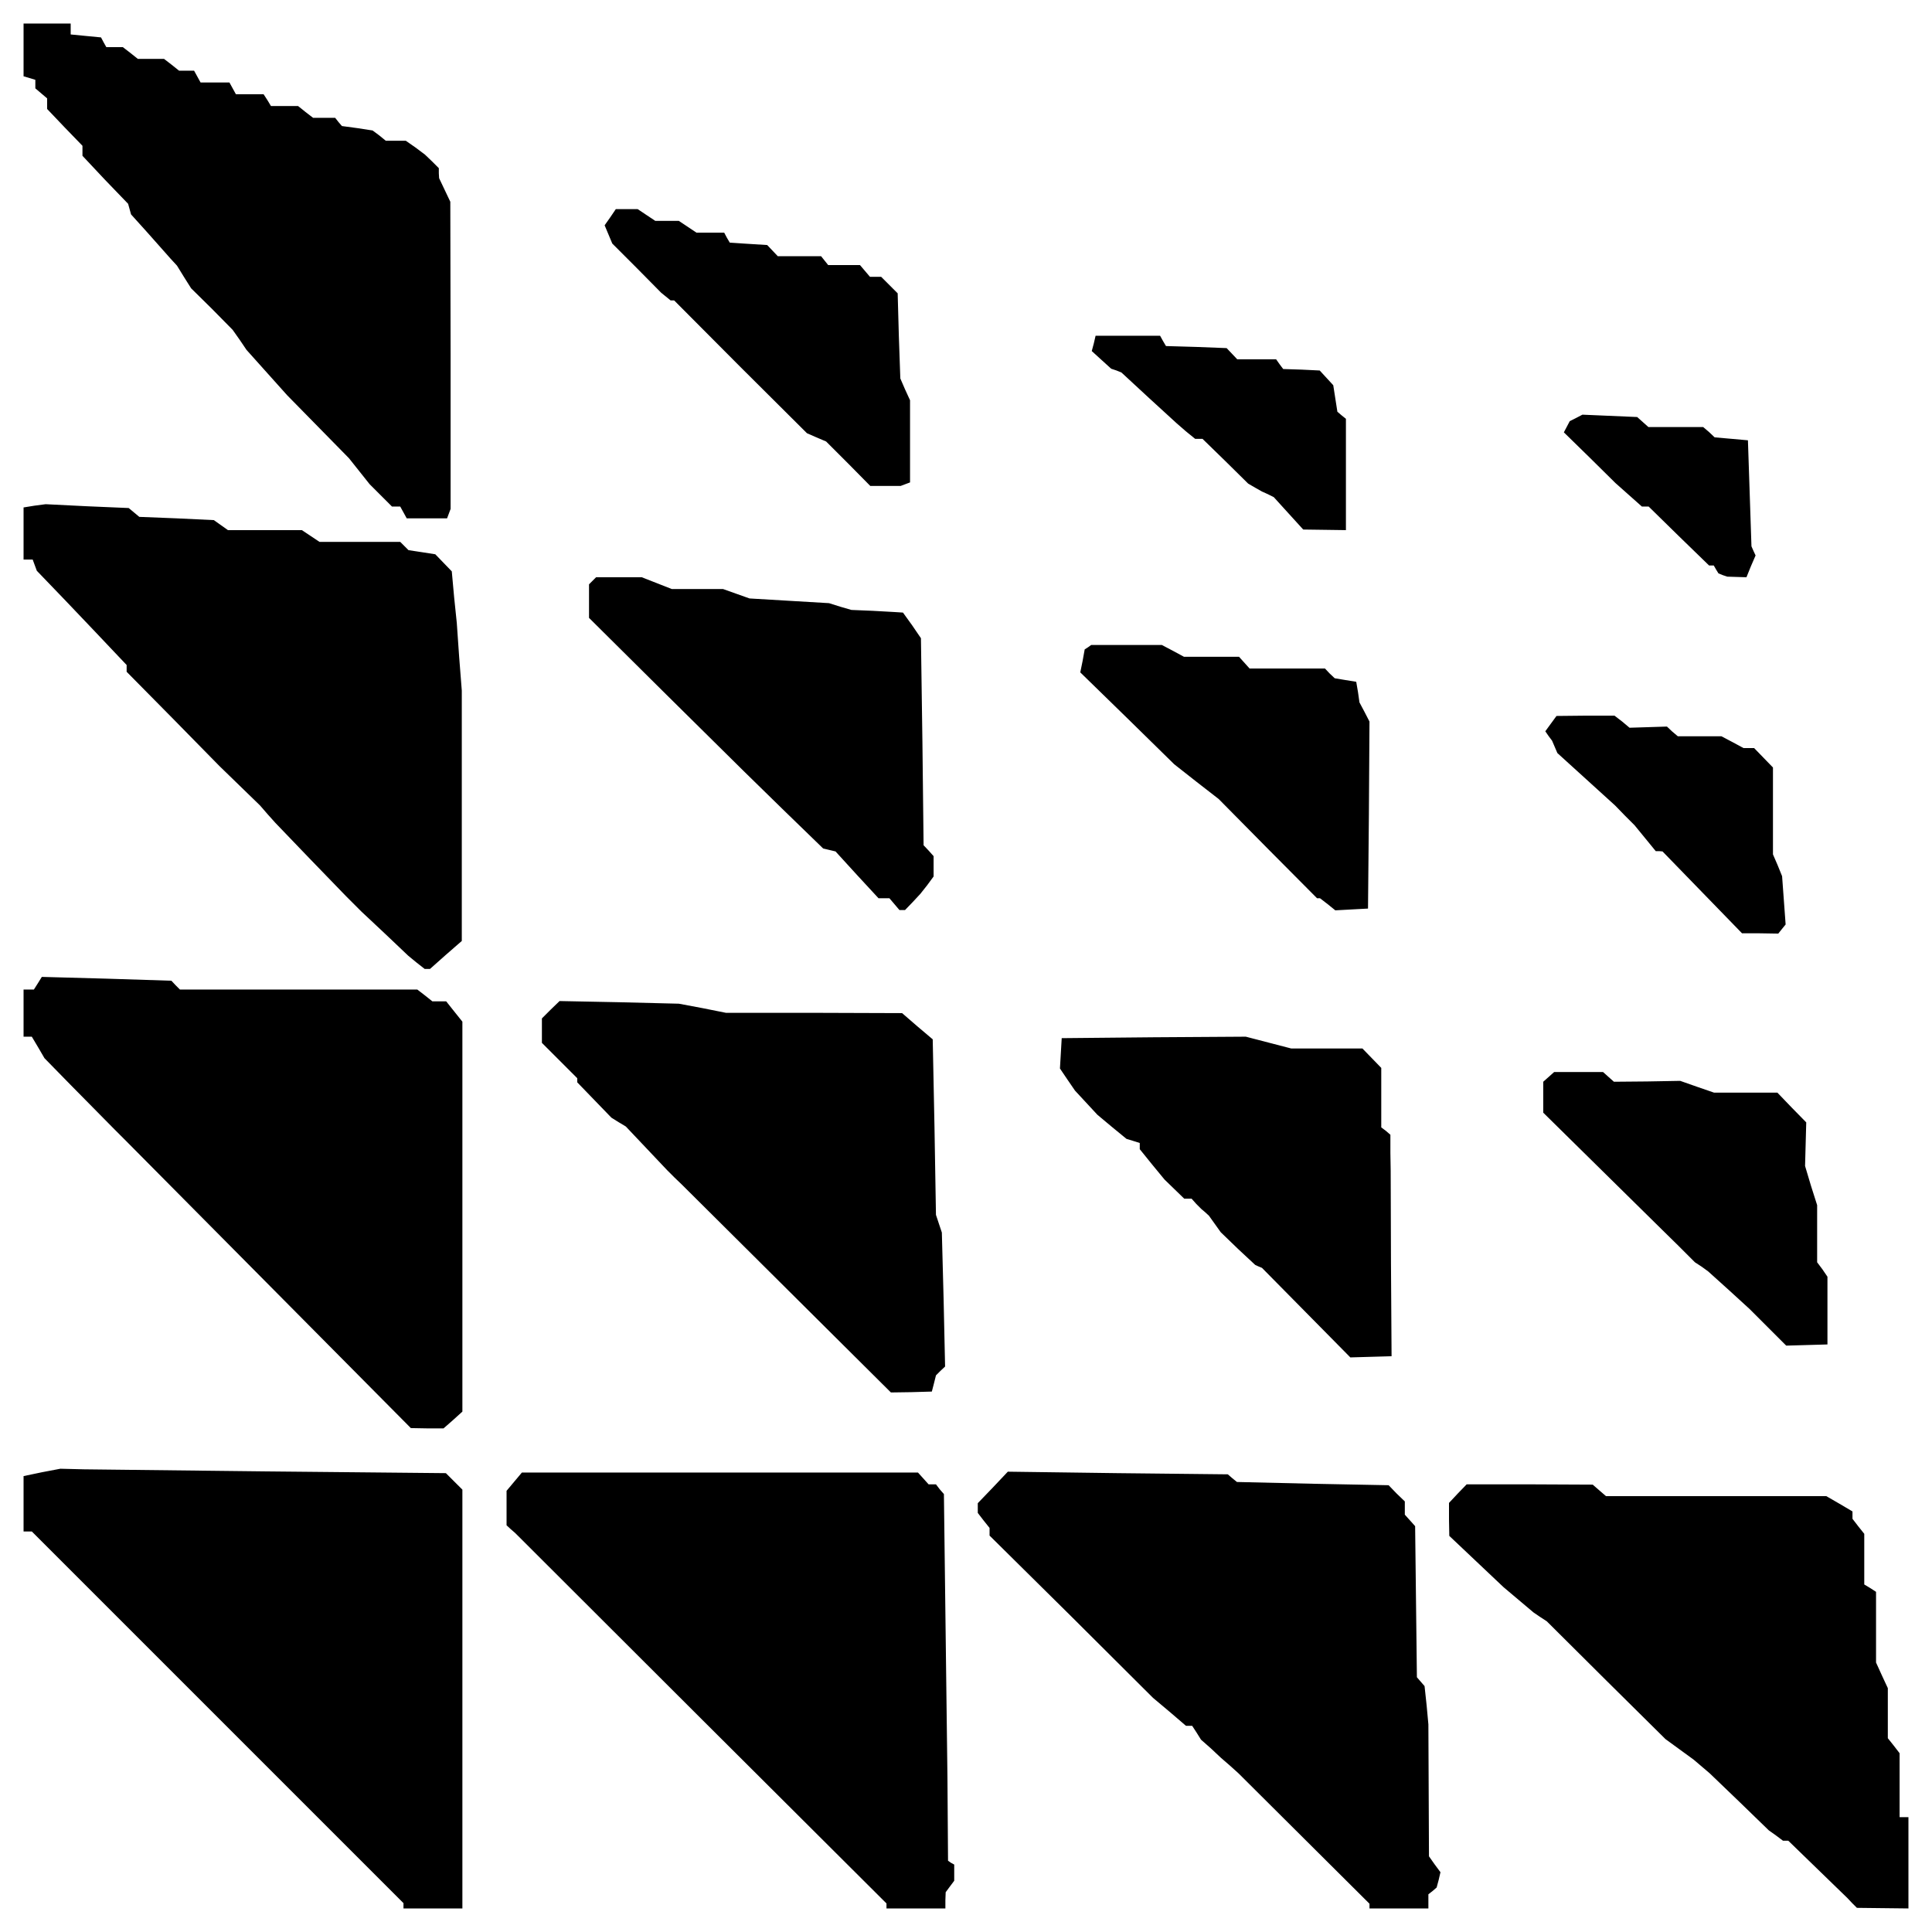
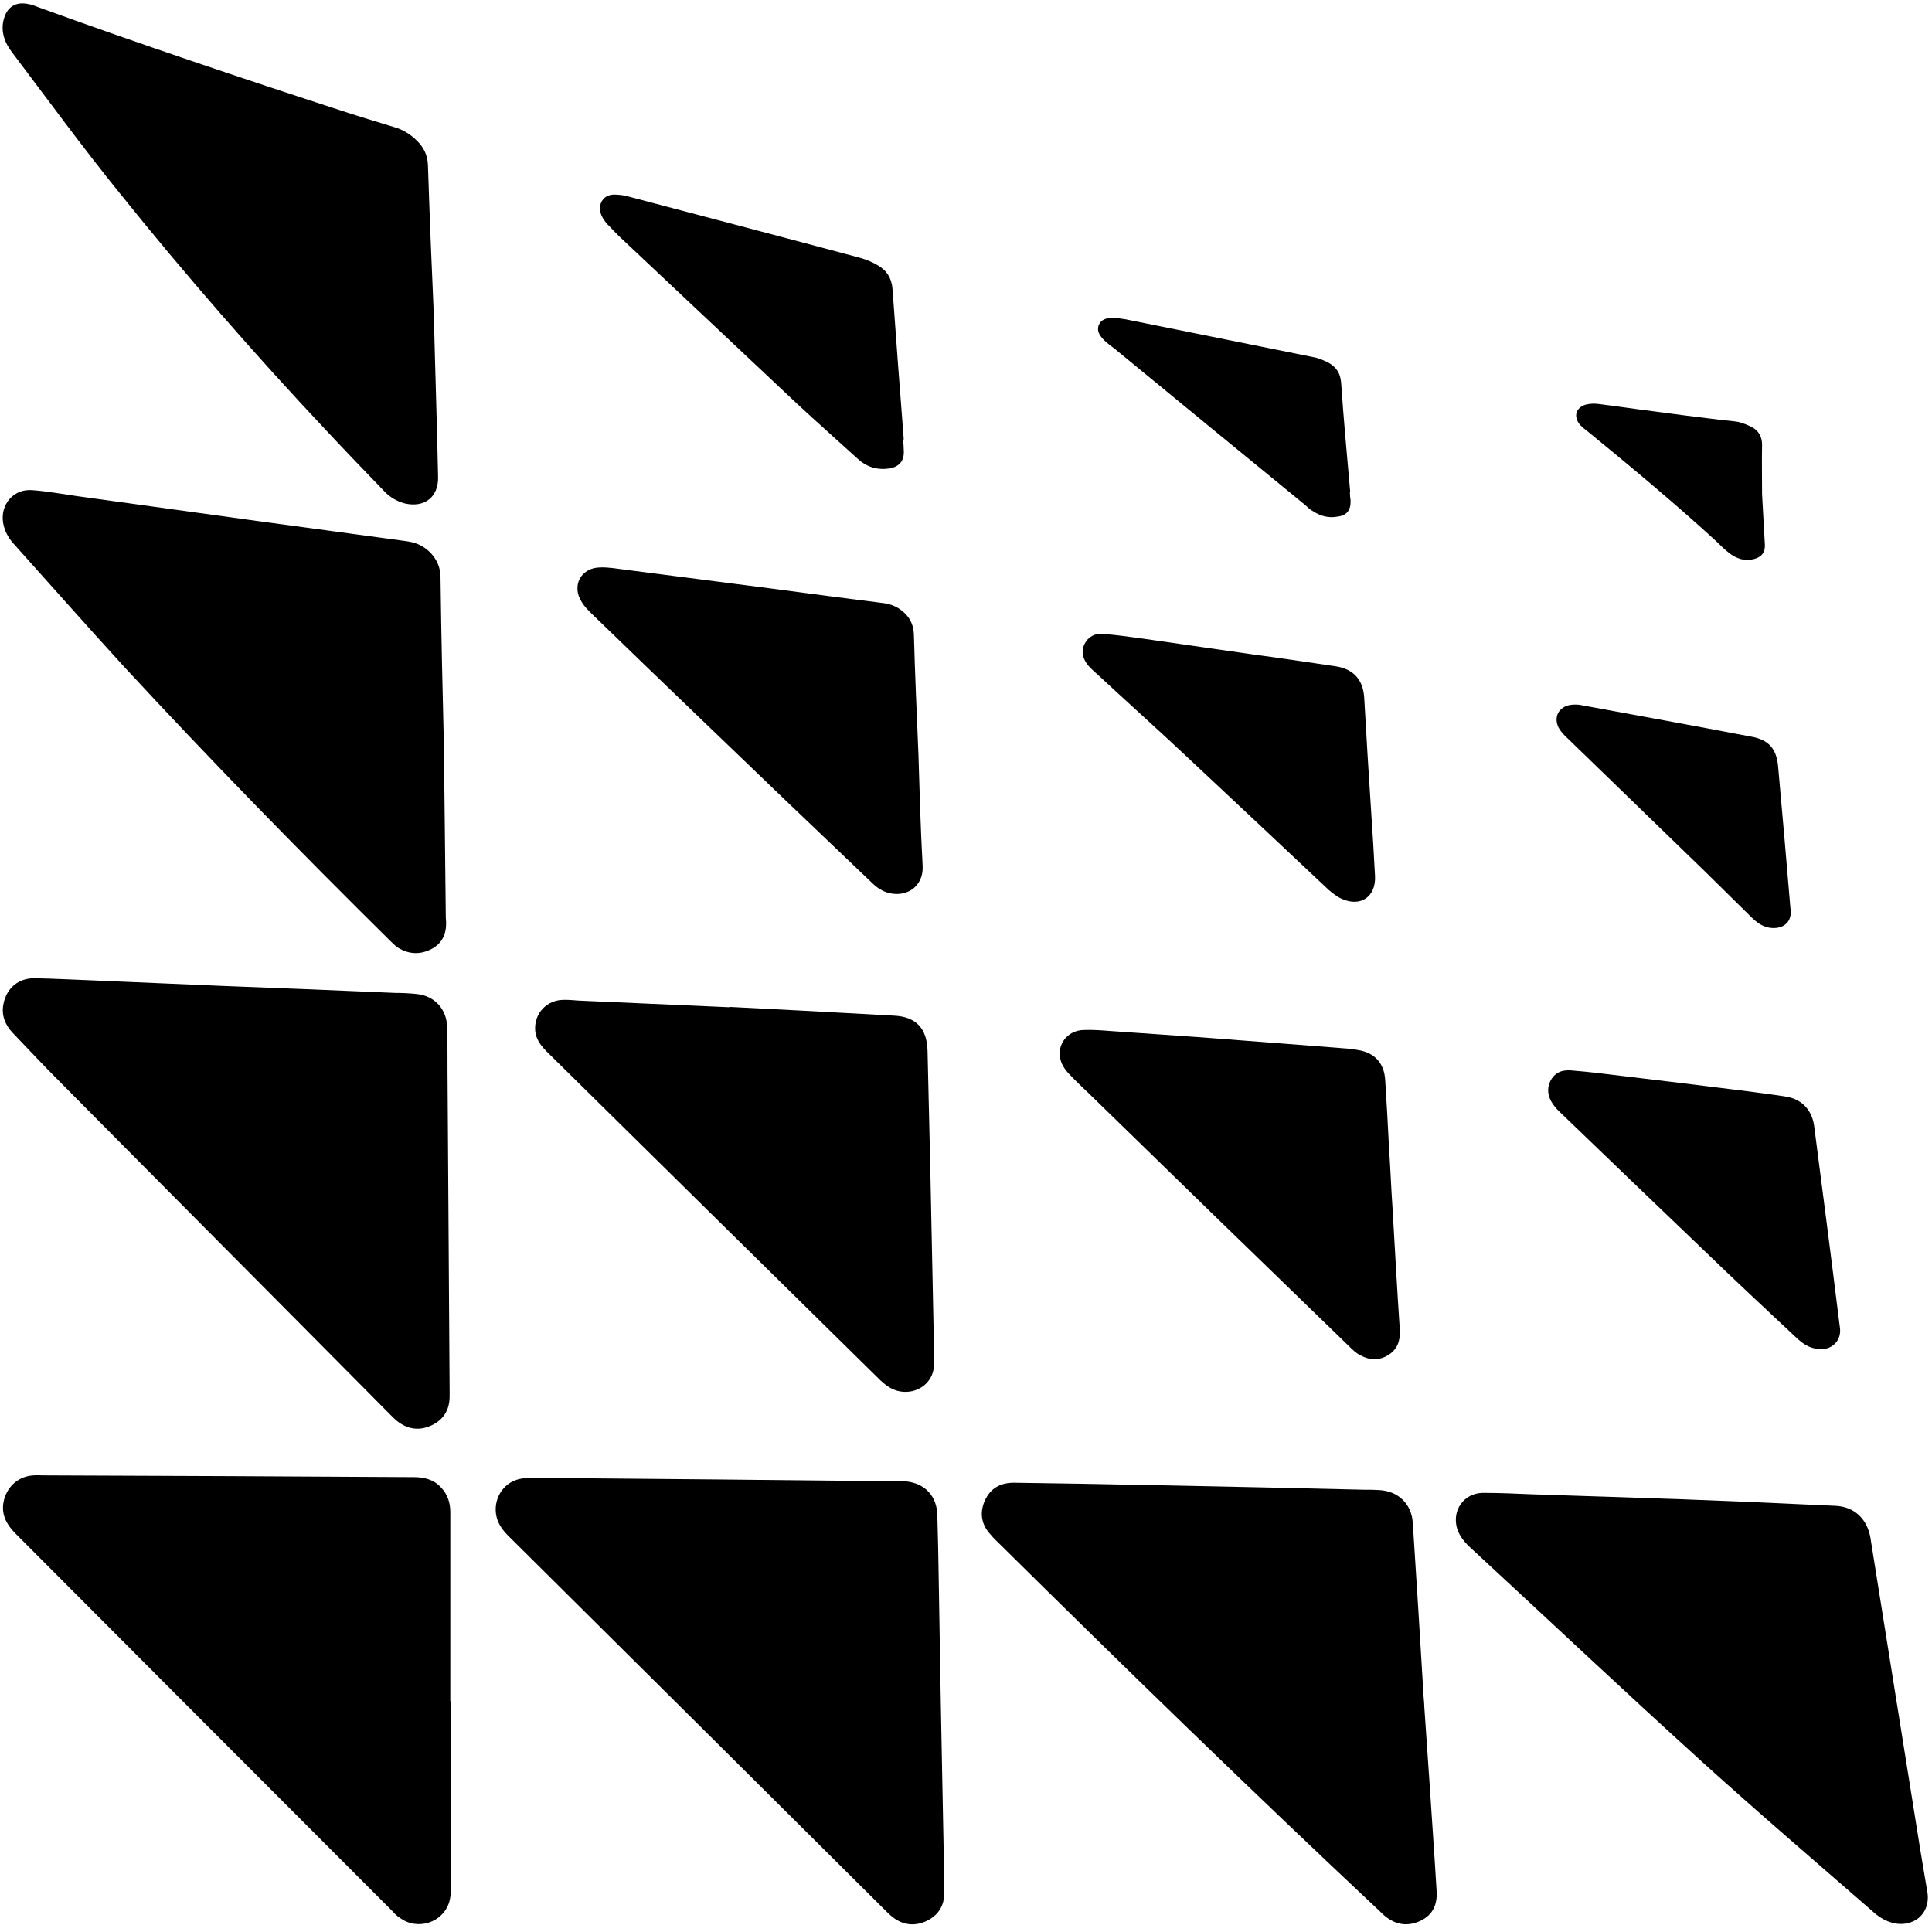
- <svg xmlns="http://www.w3.org/2000/svg" viewBox="0 0 656 656">
-   <path d="M147.0,648.0L137.0,648.0L137.0,647.1L137.0,646.2L73.9,583.1L10.8,520.0L9.4,520.0L8.0,520.0L8.0,510.6L8.0,501.2L14.2,499.9L20.5,498.7L24.5,498.8L28.5,498.9L89.9,499.6L151.4,500.2L154.2,503.0L157.0,505.8L157.0,576.9L157.0,648.0L147.0,648.0ZM311.0,648.0L301.0,648.0L301.0,647.1L301.0,646.3L237.9,583.4L174.9,520.5L173.4,519.2L172.0,517.9L172.0,512.0L172.0,506.2L174.6,503.1L177.2,500.0L244.4,500.0L311.7,500.0L313.5,502.0L315.3,504.0L316.5,504.0L317.8,504.0L319.1,505.7L320.5,507.3L321.1,555.4L321.7,603.5L321.8,617.7L321.9,631.8L322.9,632.5L324.0,633.1L324.0,635.9L324.0,638.6L322.5,640.6L321.1,642.5L321.0,645.2L321.0,648.0L311.0,648.0ZM475.0,648.0L465.0,648.0L465.0,647.2L465.0,646.4L442.8,624.3L420.5,602.1L417.5,599.4L414.5,596.8L411.2,593.7L407.8,590.7L406.3,588.3L404.8,586.0L403.7,586.0L402.7,586.0L397.1,581.2L391.5,576.5L363.8,548.9L336.0,521.4L336.0,520.1L336.0,518.8L334.0,516.3L332.0,513.7L332.0,512.1L332.0,510.4L337.1,505.1L342.2,499.7L379.5,500.2L416.9,500.6L418.4,501.9L420.0,503.2L445.7,503.8L471.5,504.3L474.2,507.1L477.0,509.8L477.0,512.1L477.0,514.3L478.8,516.3L480.5,518.2L480.8,543.8L481.1,569.5L482.4,571.0L483.7,572.5L484.4,579.0L485.0,585.5L485.1,607.9L485.2,630.3L487.1,633.0L489.1,635.7L488.5,638.3L487.8,640.9L486.4,642.1L485.0,643.2L485.0,645.6L485.0,648.0L475.0,648.0ZM639.2,647.9L630.5,647.8L628.9,646.2L627.3,644.5L617.3,634.8L607.2,625.0L606.3,625.0L605.4,625.0L603.0,623.2L600.6,621.5L590.6,611.8L580.5,602.1L577.8,599.8L575.1,597.5L570.3,594.0L565.5,590.5L545.3,570.5L525.2,550.5L522.9,549.0L520.7,547.5L515.6,543.2L510.5,538.9L501.3,530.2L492.1,521.5L492.0,515.9L492.0,510.3L495.0,507.1L498.0,504.0L519.4,504.0L540.8,504.1L543.1,506.1L545.3,508.0L582.7,508.0L620.1,508.0L624.6,510.6L629.0,513.2L629.0,514.5L629.0,515.7L631.0,518.3L633.0,520.8L633.0,529.4L633.0,538.0L635.0,539.2L637.0,540.5L637.0,552.5L637.0,564.5L639.0,568.9L641.0,573.2L641.0,581.7L641.0,590.2L643.0,592.7L645.0,595.3L645.0,606.1L645.0,617.0L646.5,617.0L648.0,617.0L648.0,632.5L648.0,648.0L639.2,647.9ZM145.1,485.0L139.5,484.9L91.2,436.2L42.9,387.5L40.9,385.5L38.9,383.5L31.5,376.0L24.1,368.5L19.6,363.9L15.1,359.3L13.0,355.7L10.8,352.0L9.4,352.0L8.0,352.0L8.0,344.0L8.0,336.0L9.8,336.0L11.5,336.0L12.9,333.8L14.2,331.7L36.2,332.3L58.2,333.0L59.6,334.5L61.1,336.0L101.4,336.0L141.7,336.0L144.3,338.0L146.8,340.0L149.2,340.0L151.5,340.0L154.2,343.4L157.0,346.9L157.0,413.1L157.0,479.3L153.8,482.2L150.6,485.0L145.1,485.0ZM309.4,472.7L302.5,472.8L267.0,437.5L231.5,402.2L229.0,399.8L226.5,397.3L219.5,389.9L212.5,382.5L210.0,381.0L207.6,379.5L201.8,373.5L196.0,367.5L196.0,366.8L196.0,366.1L190.0,360.1L184.0,354.1L184.0,350.0L184.0,345.8L187.0,342.8L190.0,339.9L210.2,340.3L230.5,340.8L238.5,342.3L246.5,343.9L276.4,343.9L306.3,344.0L311.5,348.5L316.7,352.9L317.3,382.7L317.8,412.5L318.8,415.5L319.8,418.5L320.4,441.2L320.9,464.0L319.3,465.5L317.8,467.0L317.1,469.8L316.4,472.5L309.4,472.7ZM465.5,460.7L458.5,460.9L443.5,445.7L428.5,430.5L427.3,430.0L426.2,429.5L420.3,424.0L414.5,418.4L412.5,415.6L410.5,412.8L409.2,411.6L407.9,410.5L406.2,408.8L404.6,407.0L403.3,407.0L402.1,407.0L398.8,403.8L395.4,400.5L391.2,395.4L387.0,390.2L387.0,389.2L387.0,388.1L384.8,387.4L382.5,386.7L377.5,382.6L372.6,378.5L368.8,374.4L365.0,370.3L362.4,366.5L359.9,362.8L360.2,357.6L360.5,352.5L391.7,352.2L423.0,352.0L430.7,354.0L438.4,356.0L450.5,356.0L462.6,356.0L465.8,359.3L469.0,362.6L469.0,372.7L469.0,382.8L470.6,384.0L472.1,385.3L472.1,391.4L472.2,397.5L472.3,429.0L472.5,460.5L465.5,460.7ZM613.5,456.7L606.5,456.9L600.3,450.7L594.1,444.5L587.1,438.1L580.0,431.7L577.8,430.1L575.5,428.6L569.9,423.0L564.3,417.5L544.1,397.6L524.0,377.8L524.0,372.5L524.0,367.3L525.8,365.7L527.7,364.0L536.0,364.0L544.3,364.0L546.2,365.7L548.0,367.3L559.3,367.2L570.5,367.0L576.2,369.0L582.0,371.0L592.7,371.0L603.5,371.0L608.4,376.1L613.3,381.1L613.1,388.5L612.9,395.9L614.9,402.6L617.0,409.2L617.0,418.9L617.0,428.6L618.8,431.0L620.5,433.5L620.5,445.0L620.5,456.5L613.5,456.7ZM145.1,329.0L144.2,329.0L141.4,326.8L138.6,324.5L130.7,317.0L122.7,309.5L120.1,306.9L117.5,304.3L105.5,291.9L93.5,279.4L90.9,276.5L88.3,273.5L81.4,266.8L74.5,260.1L58.8,244.1L43.0,228.1L43.0,226.9L43.0,225.8L37.6,220.1L32.3,214.5L22.4,204.1L12.5,193.8L11.8,191.9L11.1,190.0L9.5,190.0L8.0,190.0L8.0,181.1L8.0,172.3L11.7,171.7L15.5,171.2L29.6,171.9L43.7,172.5L45.5,174.0L47.3,175.5L59.9,176.0L72.6,176.6L75.0,178.3L77.4,180.0L90.0,180.0L102.5,180.0L105.5,182.0L108.5,184.0L122.2,184.0L135.9,184.0L137.3,185.4L138.7,186.8L143.3,187.5L147.8,188.2L150.6,191.1L153.4,194.0L154.2,202.8L155.1,211.5L155.9,223.0L156.8,234.5L156.8,277.0L156.8,319.5L151.4,324.2L146.0,329.0L145.1,329.0ZM597.6,316.9L591.5,316.9L578.0,303.0L564.5,289.1L563.4,289.0L562.2,289.0L558.6,284.6L555.0,280.2L551.7,276.9L548.4,273.5L538.6,264.6L528.8,255.7L527.9,253.6L527.0,251.5L525.8,249.9L524.7,248.3L526.6,245.7L528.5,243.1L538.3,243.0L548.2,243.0L550.8,245.0L553.3,247.1L559.7,246.9L566.0,246.7L567.8,248.4L569.7,250.0L577.1,250.0L584.5,250.0L588.3,252.0L592.0,254.0L593.8,254.0L595.6,254.0L598.8,257.3L602.0,260.6L602.0,275.3L602.0,290.1L603.6,293.8L605.1,297.5L605.7,305.7L606.3,313.9L605.0,315.5L603.8,317.0L597.6,316.9ZM306.4,309.0L305.4,309.0L303.7,307.0L302.0,305.0L300.2,305.0L298.3,305.0L291.0,297.1L283.7,289.1L281.6,288.6L279.5,288.1L266.0,275.0L252.5,261.8L226.2,235.8L200.0,209.8L200.0,204.1L200.0,198.4L201.2,197.2L202.4,196.0L210.2,196.0L217.9,196.0L223.0,198.0L228.1,200.0L236.8,200.0L245.5,200.0L250.0,201.6L254.5,203.2L268.0,204.0L281.5,204.8L285.3,206.0L289.1,207.1L296.3,207.4L303.5,207.8L305.1,207.9L306.6,208.0L309.7,212.3L312.7,216.7L313.2,251.8L313.6,287.0L315.3,288.8L317.0,290.7L317.0,294.1L317.0,297.6L314.8,300.6L312.5,303.5L309.9,306.3L307.3,309.0L306.4,309.0ZM458.9,308.8L453.4,309.1L450.8,307.0L448.2,305.0L447.7,305.0L447.2,305.0L430.5,288.2L413.8,271.3L406.2,265.4L398.7,259.5L382.8,243.9L366.8,228.3L367.6,224.4L368.3,220.5L369.4,219.8L370.5,219.0L382.5,219.0L394.5,219.0L398.3,221.0L402.0,223.0L411.3,223.0L420.7,223.0L422.5,225.0L424.3,227.0L437.1,227.0L449.9,227.0L451.5,228.7L453.2,230.3L456.8,230.9L460.5,231.5L461.1,235.0L461.6,238.5L463.3,241.7L465.0,245.0L464.8,276.7L464.5,308.5L458.9,308.8ZM589.7,195.9L586.5,195.8L585.0,195.3L583.5,194.7L582.7,193.4L581.9,192.0L581.1,192.0L580.3,192.0L570.0,182.0L559.8,172.0L558.6,172.0L557.5,172.0L553.0,168.0L548.5,164.0L539.8,155.4L531.0,146.8L532.0,144.9L533.0,143.0L535.2,141.9L537.3,140.8L546.6,141.2L555.9,141.6L557.8,143.3L559.7,145.0L569.0,145.0L578.3,145.0L580.3,146.7L582.2,148.5L587.9,149.0L593.5,149.5L594.1,167.5L594.7,185.5L595.4,187.1L596.1,188.6L594.5,192.3L593.0,196.0L589.7,195.9ZM449.8,179.9L442.5,179.8L437.5,174.3L432.5,168.8L430.5,167.8L428.5,166.9L426.2,165.6L423.8,164.2L416.1,156.6L408.3,149.0L407.0,149.0L405.8,149.0L402.6,146.4L399.5,143.7L390.1,135.1L380.8,126.5L379.1,125.8L377.3,125.2L374.0,122.2L370.7,119.2L371.4,116.6L372.0,114.0L383.0,114.0L393.9,114.0L394.9,115.8L395.9,117.5L406.2,117.8L416.5,118.2L418.3,120.1L420.1,122.0L426.7,122.0L433.3,122.0L434.5,123.7L435.7,125.3L441.9,125.5L448.1,125.8L450.4,128.3L452.7,130.8L453.4,135.3L454.1,139.8L455.5,141.0L457.0,142.2L457.0,161.1L457.0,180.0L449.8,179.9ZM144.9,176.0L138.1,176.0L137.0,174.0L135.9,172.0L134.5,172.0L133.1,172.0L129.3,168.2L125.5,164.4L122.0,160.0L118.5,155.6L108.0,144.9L97.5,134.2L90.6,126.5L83.7,118.8L81.4,115.4L79.0,112.0L72.0,104.9L64.9,97.9L62.5,94.1L60.1,90.2L57.8,87.7L55.5,85.1L50.0,78.9L44.5,72.8L44.0,71.0L43.5,69.2L35.7,61.1L28.0,52.9L28.0,51.2L28.0,49.5L22.0,43.3L16.0,37.0L16.0,35.2L16.0,33.4L14.0,31.7L12.0,30.0L12.0,28.6L12.0,27.1L10.0,26.5L8.0,25.9L8.0,16.9L8.0,8.0L16.0,8.0L24.0,8.0L24.0,9.9L24.0,11.7L29.1,12.2L34.3,12.7L35.2,14.4L36.1,16.0L38.9,16.0L41.7,16.0L44.3,18.0L46.8,20.0L51.3,20.0L55.7,20.0L58.3,22.0L60.8,24.0L63.4,24.0L65.9,24.0L67.0,26.0L68.1,28.0L73.0,28.0L77.9,28.0L79.0,30.0L80.1,32.0L84.8,32.0L89.5,32.0L90.8,34.0L92.0,36.0L96.6,36.0L101.2,36.0L103.7,38.0L106.3,40.0L110.0,40.0L113.8,40.0L114.9,41.4L116.1,42.8L121.3,43.5L126.5,44.3L128.8,46.0L131.0,47.8L134.4,47.8L137.8,47.8L141.1,50.1L144.3,52.5L146.7,54.8L149.0,57.1L149.0,58.8L149.1,60.5L151.0,64.5L152.9,68.5L153.0,120.7L153.0,172.8L152.4,174.4L151.8,176.0L144.9,176.0ZM300.7,165.0L295.5,165.0L288.0,157.4L280.5,149.9L277.2,148.5L274.0,147.1L251.4,124.6L228.9,102.0L228.3,102.0L227.7,102.0L226.1,100.7L224.5,99.4L216.2,91.0L207.9,82.7L206.6,79.6L205.3,76.5L207.2,73.8L209.1,71.0L212.8,71.0L216.5,71.0L219.5,73.0L222.5,75.0L226.5,75.0L230.5,75.0L233.5,77.0L236.5,79.0L241.2,79.0L245.9,79.0L246.8,80.7L247.8,82.4L254.1,82.8L260.5,83.2L262.3,85.1L264.1,87.0L271.4,87.0L278.8,87.0L280.0,88.5L281.2,90.0L286.6,90.0L292.0,90.0L293.7,92.0L295.4,94.0L297.3,94.0L299.2,94.0L302.0,96.8L304.8,99.6L305.2,114.1L305.7,128.5L307.3,132.2L309.0,135.9L309.0,149.9L309.0,163.8L307.4,164.4L305.8,165.0L300.7,165.0Z" fill="currentColor" />
+ <svg xmlns="http://www.w3.org/2000/svg" viewBox="0 0 55.26 55.26" fill="none">
+   <path d="M12.9,48.66C12.9,50.43 12.9,52.2 12.9,53.97C12.9,54.11 12.89,54.26 12.85,54.4C12.67,55 11.93,55.23 11.43,54.85C11.35,54.8 11.28,54.73 11.22,54.66C7.63,51.07 4.04,47.47 0.45,43.87C0.17,43.59 0.01,43.28 0.12,42.88C0.23,42.49 0.55,42.22 0.96,42.2C1.05,42.19 1.15,42.2 1.24,42.2C4.77,42.21 8.3,42.23 11.83,42.25C12.12,42.25 12.39,42.31 12.6,42.53C12.8,42.73 12.88,42.98 12.88,43.25C12.88,43.84 12.88,44.42 12.88,45C12.88,46.22 12.88,47.44 12.88,48.66L12.9,48.66" fill="currentColor" />
+   <path d="M26.91,48.74C26.94,50.46 26.98,52.18 27.01,53.89C27.01,53.97 27.01,54.05 27.01,54.13C27.01,54.52 26.83,54.8 26.47,54.96C26.12,55.11 25.78,55.05 25.49,54.8C25.45,54.77 25.41,54.73 25.37,54.69C21.76,51.1 18.14,47.5 14.52,43.91C14.3,43.69 14.16,43.44 14.18,43.11C14.21,42.69 14.51,42.35 14.93,42.29C15.04,42.27 15.16,42.27 15.26,42.27C18.74,42.3 22.22,42.33 25.7,42.37C25.76,42.37 25.83,42.37 25.9,42.37C26.45,42.42 26.8,42.79 26.81,43.34C26.83,43.95 26.84,44.57 26.85,45.19C26.87,46.37 26.89,47.56 26.91,48.74L26.91,48.74" fill="currentColor" />
+   <path d="M6.37,28.2C8.02,28.26 9.67,28.33 11.31,28.4C11.51,28.4 11.71,28.41 11.91,28.43C12.43,28.48 12.78,28.86 12.79,29.39C12.8,29.8 12.8,30.21 12.8,30.62C12.82,33.67 12.84,36.72 12.86,39.77C12.86,39.84 12.86,39.91 12.86,39.97C12.85,40.36 12.66,40.63 12.32,40.78C11.98,40.93 11.65,40.88 11.35,40.64C11.29,40.59 11.23,40.53 11.17,40.47C8.02,37.29 4.86,34.12 1.71,30.94C1.26,30.49 0.82,30.02 0.37,29.55C0.15,29.32 0.03,29.04 0.1,28.71C0.19,28.26 0.53,27.97 1,27.98C1.54,27.99 2.08,28.02 2.62,28.04C3.87,28.09 5.12,28.15 6.37,28.2L6.37,28.2" fill="currentColor" />
+   <path d="M40.74,48.84C40.84,50.3 40.94,51.71 41.03,53.12C41.05,53.44 41.07,53.76 41.09,54.07C41.12,54.46 40.99,54.77 40.63,54.94C40.27,55.11 39.93,55.06 39.62,54.81C39.57,54.77 39.53,54.73 39.49,54.69C35.79,51.22 32.16,47.69 28.56,44.13C28.49,44.06 28.41,43.99 28.35,43.91C28.08,43.63 28.01,43.3 28.16,42.94C28.32,42.57 28.61,42.41 29,42.41C30.34,42.43 31.68,42.45 33.02,42.48C35.02,42.52 37.01,42.56 39.01,42.61C39.16,42.61 39.31,42.61 39.45,42.62C40,42.65 40.38,43.02 40.41,43.57C40.52,45.23 40.62,46.89 40.72,48.55C40.73,48.66 40.74,48.77 40.74,48.84" fill="currentColor" />
+   <path d="M12.69,21.05C12.72,23.04 12.73,24.6 12.75,26.16C12.75,26.23 12.75,26.3 12.76,26.37C12.77,26.71 12.65,26.98 12.35,27.14C12.03,27.31 11.7,27.3 11.39,27.11C11.3,27.05 11.22,26.97 11.14,26.89C8.55,24.33 6.01,21.73 3.54,19.06C2.47,17.89 1.43,16.71 0.37,15.53C0.23,15.37 0.13,15.18 0.09,14.96C0,14.43 0.39,13.97 0.93,14.02C1.35,14.05 1.78,14.13 2.2,14.19C3.92,14.43 5.63,14.66 7.35,14.9C8.75,15.09 10.16,15.28 11.56,15.47C11.63,15.48 11.71,15.49 11.79,15.51C12.18,15.6 12.6,15.97 12.6,16.51C12.62,18.16 12.66,19.82 12.69,21.05" fill="currentColor" />
+   <path d="M48.05,42.88C49.13,42.92 50.81,42.99 52.49,43.07C53.04,43.09 53.41,43.45 53.5,43.99C53.97,46.96 54.45,49.92 54.92,52.88C54.99,53.28 55.05,53.68 55.12,54.07C55.26,54.77 54.67,55.18 54.07,54.98C53.88,54.92 53.7,54.8 53.55,54.66C51.92,53.24 50.26,51.82 48.66,50.37C46.43,48.35 44.25,46.29 42.04,44.25C41.88,44.1 41.75,43.94 41.68,43.73C41.52,43.21 41.86,42.71 42.41,42.7C42.87,42.7 43.34,42.72 43.8,42.74C45.02,42.78 46.23,42.82 48.05,42.88" fill="currentColor" />
+   <path d="M12.41,9.05C12.45,10.69 12.5,12.16 12.53,13.63C12.55,14.21 12.15,14.53 11.58,14.4C11.35,14.34 11.15,14.22 10.99,14.05C10.43,13.47 9.87,12.89 9.32,12.3C7.27,10.12 5.3,7.86 3.42,5.52C2.36,4.21 1.36,2.84 0.34,1.49C0.14,1.23 0.02,0.92 0.1,0.58C0.19,0.2 0.45,0.03 0.83,0.12C0.92,0.13 1,0.17 1.08,0.2C3.97,1.25 6.89,2.23 9.81,3.18C10.3,3.34 10.8,3.49 11.29,3.64C11.53,3.71 11.74,3.84 11.92,4.02C12.12,4.21 12.23,4.44 12.24,4.72C12.29,6.23 12.35,7.73 12.41,9.05" fill="currentColor" />
+   <path d="M20.86,28.8C22.43,28.88 24,28.96 25.57,29.05C26.2,29.08 26.51,29.41 26.53,30.05C26.56,31.19 26.58,32.33 26.61,33.48C26.65,35.26 26.68,37.05 26.72,38.83C26.72,38.98 26.72,39.13 26.68,39.26C26.53,39.75 25.93,39.96 25.47,39.7C25.36,39.64 25.27,39.56 25.18,39.48C22,36.35 18.82,33.22 15.64,30.08C15.5,29.94 15.37,29.78 15.32,29.57C15.23,29.07 15.57,28.63 16.07,28.6C16.24,28.59 16.4,28.61 16.56,28.62L20.86,28.81L20.86,28.8" fill="currentColor" />
+   <path d="M39.83,34.56C39.9,35.73 39.96,36.89 40.04,38.06C40.05,38.35 39.97,38.59 39.72,38.75C39.46,38.92 39.18,38.91 38.92,38.77C38.79,38.71 38.68,38.6 38.58,38.5C36.1,36.1 33.63,33.7 31.16,31.29C30.97,31.11 30.77,30.92 30.59,30.73C30.5,30.64 30.42,30.53 30.37,30.42C30.17,29.95 30.49,29.47 31,29.46C31.26,29.45 31.51,29.47 31.77,29.49C32.64,29.55 33.5,29.61 34.36,29.67C35.66,29.77 36.96,29.87 38.26,29.97C38.45,29.99 38.64,29.99 38.82,30.03C39.31,30.1 39.59,30.4 39.62,30.89C39.66,31.54 39.7,32.19 39.73,32.84C39.77,33.42 39.79,33.99 39.83,34.56" fill="currentColor" />
+   <path d="M26.27,21.59C26.3,22.59 26.33,23.68 26.39,24.77C26.42,25.39 25.88,25.7 25.35,25.52C25.21,25.47 25.07,25.38 24.96,25.27C23.31,23.7 21.66,22.12 20.02,20.54C18.98,19.54 17.95,18.55 16.92,17.55C16.82,17.45 16.71,17.34 16.64,17.22C16.34,16.76 16.61,16.24 17.16,16.23C17.41,16.22 17.67,16.27 17.92,16.3C19.35,16.48 20.77,16.67 22.19,16.85C23.22,16.99 24.25,17.12 25.27,17.25C25.51,17.28 25.72,17.38 25.89,17.55C26.06,17.72 26.13,17.92 26.14,18.15C26.17,19.27 26.22,20.38 26.27,21.59" fill="currentColor" />
+   <path d="M52.63,38C52.67,38.41 52.3,38.69 51.87,38.56C51.7,38.52 51.54,38.41 51.41,38.29C50.49,37.43 49.57,36.57 48.66,35.69C47.32,34.41 45.99,33.13 44.65,31.84C44.56,31.76 44.48,31.67 44.41,31.57C44.27,31.36 44.23,31.13 44.36,30.89C44.5,30.65 44.72,30.59 44.98,30.62C45.47,30.66 45.95,30.72 46.44,30.78C47.64,30.92 48.84,31.07 50.04,31.22C50.39,31.27 50.75,31.31 51.11,31.37C51.55,31.45 51.83,31.76 51.89,32.21C52.13,34.06 52.37,35.91 52.6,37.77C52.61,37.84 52.62,37.92 52.63,38" fill="currentColor" />
+   <path d="M39.22,23.24C39.26,23.85 39.3,24.46 39.33,25.07C39.35,25.65 38.92,25.95 38.38,25.71C38.24,25.65 38.12,25.55 38,25.45C36.64,24.17 35.28,22.89 33.91,21.61C33.08,20.83 32.23,20.07 31.39,19.29C31.3,19.21 31.21,19.13 31.13,19.04C30.98,18.86 30.91,18.65 31.02,18.42C31.13,18.2 31.33,18.11 31.55,18.13C31.92,18.16 32.28,18.21 32.65,18.26C33.69,18.41 34.74,18.56 35.78,18.71C36.6,18.82 37.41,18.94 38.22,19.06C38.72,19.14 38.99,19.45 39.02,19.96C39.08,21.05 39.15,22.15 39.22,23.24" fill="currentColor" />
+   <path d="M25.83,12.57C25.84,12.68 25.85,12.78 25.85,12.88C25.87,13.17 25.73,13.35 25.44,13.4C25.09,13.45 24.79,13.36 24.53,13.12C23.96,12.6 23.37,12.08 22.8,11.55C21.1,9.95 19.4,8.35 17.7,6.75C17.61,6.66 17.52,6.57 17.43,6.47C17.36,6.41 17.3,6.33 17.25,6.25C17.16,6.1 17.12,5.93 17.21,5.76C17.31,5.59 17.47,5.55 17.66,5.57C17.77,5.57 17.89,5.6 18.01,5.63C20.21,6.21 22.42,6.79 24.62,7.38C24.79,7.43 24.96,7.5 25.11,7.59C25.37,7.74 25.51,7.97 25.53,8.29C25.63,9.72 25.74,11.14 25.85,12.57C25.84,12.57 25.84,12.57 25.83,12.57" fill="currentColor" />
+   <path d="M51.22,26.09C51.22,26.35 51.06,26.51 50.81,26.54C50.52,26.57 50.3,26.44 50.1,26.24C49.65,25.8 49.21,25.36 48.76,24.92C47.46,23.66 46.16,22.4 44.86,21.14C44.76,21.05 44.66,20.95 44.59,20.83C44.42,20.52 44.58,20.21 44.93,20.16C45.01,20.15 45.1,20.15 45.18,20.16C46.82,20.46 48.46,20.76 50.09,21.07C50.6,21.16 50.82,21.43 50.86,21.94C50.98,23.29 51.1,24.63 51.21,25.97C51.22,26.01 51.22,26.05 51.22,26.09" fill="currentColor" />
+   <path d="M38.61,14.08C38.61,14.16 38.62,14.24 38.63,14.31C38.64,14.6 38.52,14.75 38.23,14.78C38,14.82 37.77,14.76 37.57,14.63C37.49,14.59 37.42,14.53 37.35,14.46C35.53,12.97 33.71,11.48 31.9,9.99C31.78,9.9 31.66,9.81 31.56,9.71C31.46,9.6 31.37,9.48 31.42,9.32C31.48,9.14 31.64,9.1 31.79,9.09C31.92,9.09 32.05,9.11 32.18,9.13C33.96,9.49 35.75,9.85 37.54,10.21C37.68,10.23 37.82,10.29 37.95,10.35C38.2,10.47 38.34,10.66 38.36,10.95C38.43,12 38.53,13.04 38.62,14.08C38.61,14.08 38.61,14.08 38.61,14.08" fill="currentColor" />
+   <path d="M50.48,15.58C50.49,15.8 50.39,15.93 50.17,15.99C49.9,16.06 49.66,15.98 49.45,15.81C49.33,15.72 49.22,15.61 49.11,15.5C47.91,14.4 46.66,13.36 45.4,12.33C45.33,12.28 45.26,12.22 45.2,12.16C44.99,11.92 45.07,11.65 45.37,11.57C45.5,11.54 45.63,11.54 45.76,11.56C46.26,11.62 46.76,11.7 47.26,11.76C47.91,11.85 48.56,11.93 49.22,12.01C49.39,12.03 49.56,12.04 49.73,12.07C49.87,12.11 50.01,12.16 50.13,12.23C50.31,12.33 50.4,12.51 50.4,12.72C50.39,13.2 50.4,13.67 50.4,14.14" fill="currentColor" />
</svg>
